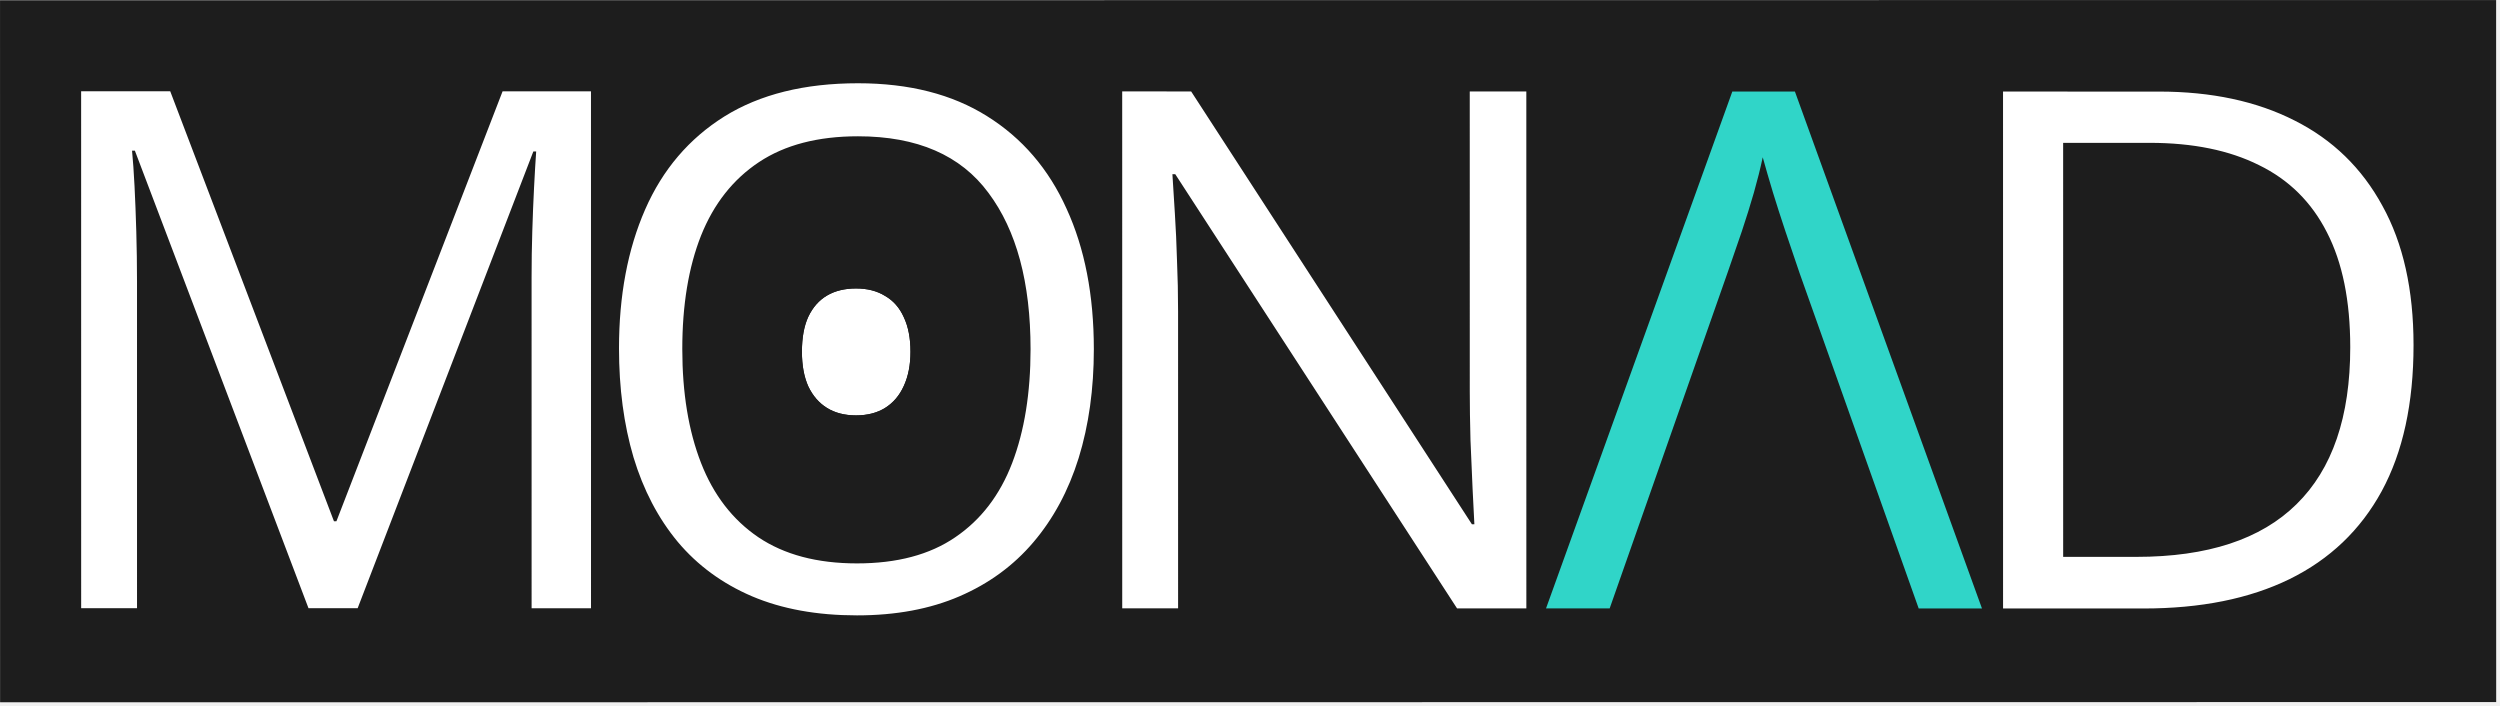
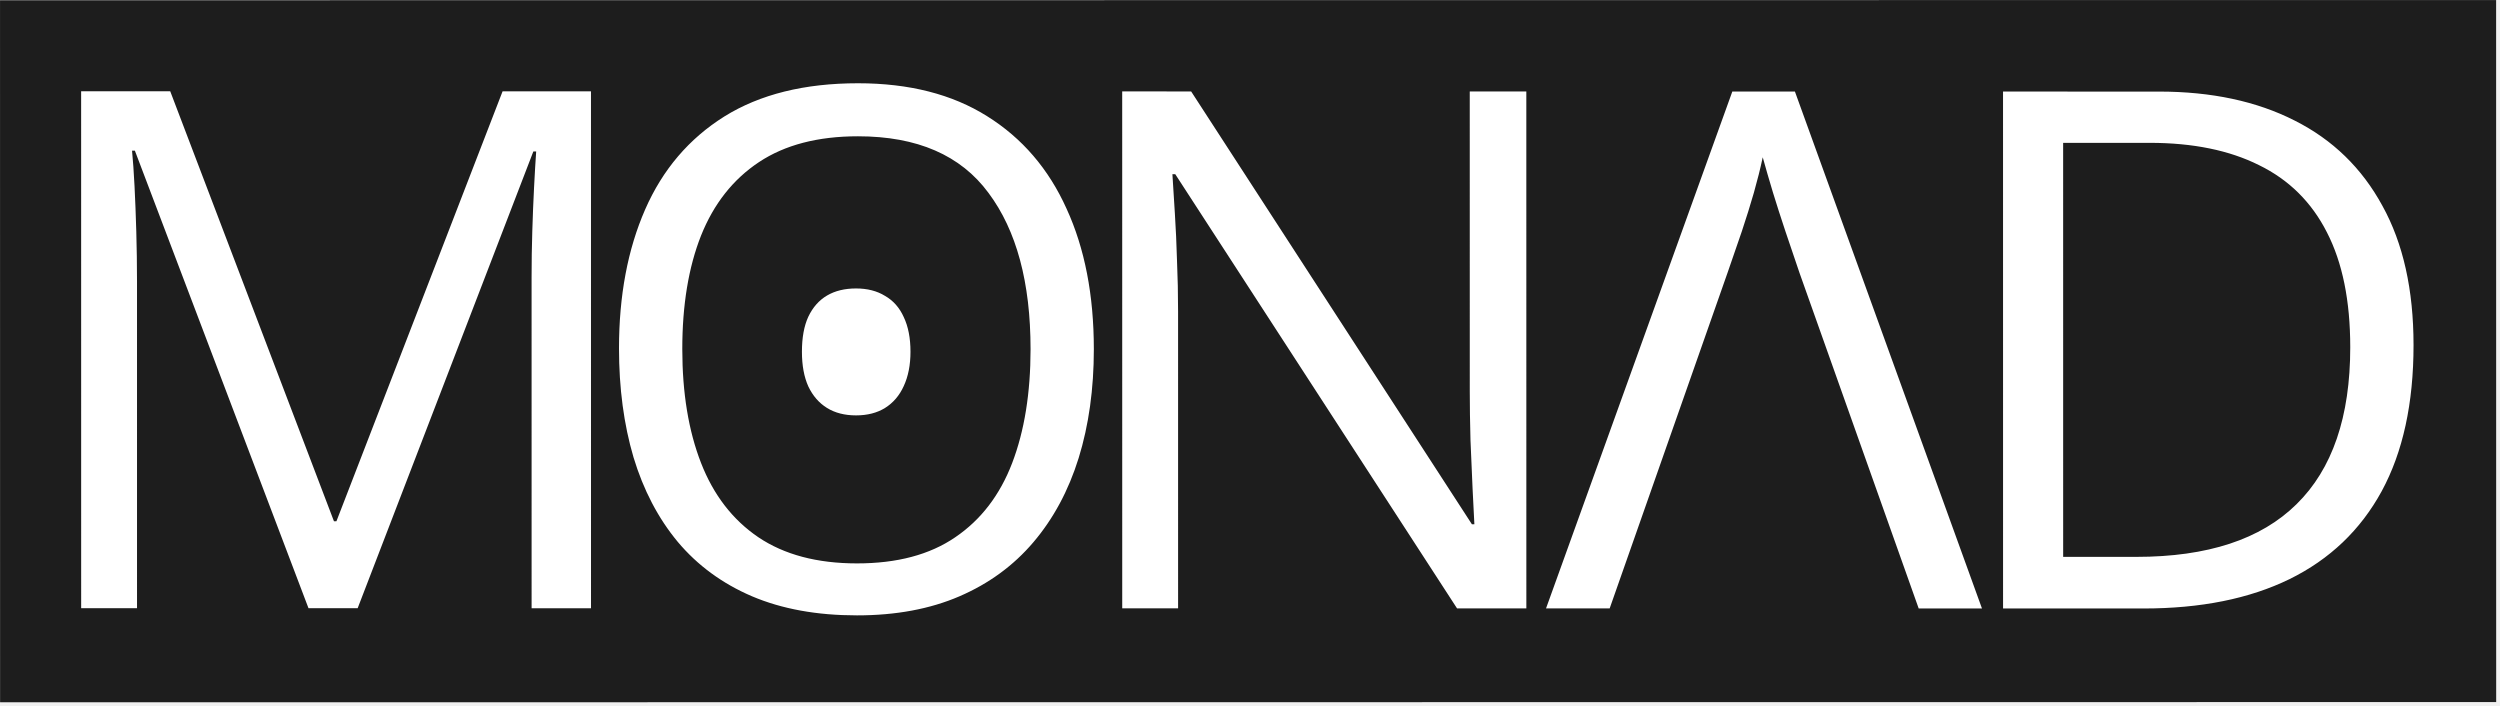
<svg xmlns="http://www.w3.org/2000/svg" width="641" height="181" viewBox="0 0 641 181" fill="none">
  <g clip-path="url(#clip0_353_14)">
    <rect width="180" height="640" transform="translate(0.0214844 180.067) rotate(-90.0049)" fill="#1D1D1D" />
    <g clip-path="url(#clip1_353_14)">
-       <path d="M79.1 155.949L34.583 38.635L33.858 38.635C34.099 41.113 34.311 44.135 34.493 47.701C34.674 51.267 34.825 55.165 34.947 59.395C35.068 63.565 35.128 67.826 35.129 72.178L35.133 155.942L20.81 155.94L20.802 23.404L43.647 23.407L85.626 133.649L86.261 133.649L128.862 23.419L151.526 23.423L151.533 155.959L136.303 155.957L136.299 71.105C136.298 67.176 136.359 63.248 136.479 59.319C136.6 55.331 136.751 51.584 136.932 48.078C137.113 44.513 137.294 41.431 137.475 38.832L136.75 38.832L91.701 155.95L79.1 155.949ZM280.462 89.528C280.462 99.742 279.163 109.049 276.565 117.449C273.967 125.789 270.099 132.981 264.963 139.023C259.886 145.006 253.571 149.628 246.017 152.891C238.462 156.153 229.699 157.784 219.727 157.782C209.453 157.781 200.478 156.148 192.802 152.883C185.187 149.618 178.841 144.964 173.764 138.919C168.748 132.875 164.97 125.652 162.431 117.251C159.953 108.85 158.714 99.543 158.713 89.329C158.712 75.792 160.948 63.916 165.419 53.703C169.891 43.49 176.66 35.544 185.725 29.864C194.85 24.184 206.273 21.346 219.992 21.348C233.106 21.349 244.136 24.161 253.081 29.783C262.086 35.405 268.886 43.323 273.479 53.538C278.134 63.692 280.461 75.689 280.462 89.528ZM174.94 89.513C174.941 100.754 176.543 110.485 179.746 118.704C182.95 126.924 187.846 133.271 194.433 137.744C201.082 142.217 209.513 144.455 219.726 144.456C230 144.458 238.401 142.223 244.928 137.751C251.515 133.28 256.38 126.935 259.522 118.716C262.664 110.497 264.235 100.767 264.235 89.526C264.234 72.423 260.637 59.066 253.445 49.455C246.313 39.785 235.162 34.948 219.992 34.946C209.718 34.944 201.257 37.149 194.609 41.56C187.962 45.971 183.006 52.255 179.743 60.414C176.541 68.512 174.939 78.211 174.94 89.513ZM391.357 155.994L373.589 155.992L301.332 44.658L300.606 44.657C300.788 47.619 300.999 51.003 301.241 54.811C301.483 58.558 301.665 62.577 301.786 66.868C301.968 71.099 302.058 75.42 302.059 79.832L302.063 155.981L287.739 155.979L287.732 23.442L305.41 23.445L377.395 134.416L378.03 134.417C377.909 132.301 377.758 129.31 377.576 125.442C377.395 121.513 377.213 117.313 377.032 112.841C376.91 108.308 376.85 104.108 376.85 100.24L376.845 23.456L391.35 23.458L391.357 155.994ZM618.831 88.49C618.831 103.418 616.112 115.897 610.674 125.929C605.235 135.9 597.349 143.423 587.014 148.499C576.74 153.513 564.26 156.02 549.574 156.017L513.585 156.012L513.577 23.476L553.556 23.481C567.033 23.483 578.637 25.963 588.368 30.92C598.098 35.817 605.593 43.1 610.851 52.771C616.17 62.381 618.83 74.287 618.831 88.49ZM602.604 89.032C602.603 77.126 600.608 67.305 596.619 59.568C592.69 51.832 586.888 46.089 579.212 42.341C571.597 38.533 562.26 36.627 551.2 36.626L528.989 36.623L528.995 142.779L547.761 142.782C566.012 142.784 579.701 138.284 588.826 129.28C598.012 120.276 602.605 106.86 602.604 89.032Z" fill="white" />
-       <path d="M460.215 23.468L508.178 156.011L491.951 156.009L461.396 69.974C460.126 66.287 458.917 62.721 457.769 59.276C456.621 55.831 455.563 52.537 454.596 49.394C453.628 46.191 452.752 43.169 451.966 40.328C451.362 43.169 450.607 46.19 449.7 49.393C448.794 52.536 447.767 55.83 446.619 59.274C445.47 62.658 444.262 66.164 442.993 69.79L412.719 155.997L396.401 155.995L444.169 23.465L460.215 23.468Z" fill="#30D5C8" />
-       <mask id="path-2-outside-1_353_14" maskUnits="userSpaceOnUse" x="200.486" y="67.997" width="38" height="44" fill="black">
-         <rect fill="white" x="200.486" y="67.997" width="38" height="44" />
-         <path d="M205.616 90.188C205.616 86.561 206.16 83.57 207.248 81.213C208.396 78.795 209.998 76.982 212.052 75.774C214.107 74.565 216.585 73.96 219.486 73.96C222.387 73.96 224.865 74.595 226.92 75.864C229.035 77.073 230.637 78.886 231.724 81.303C232.873 83.721 233.447 86.682 233.447 90.188C233.447 93.572 232.873 96.503 231.724 98.981C230.637 101.399 229.035 103.272 226.92 104.602C224.865 105.871 222.387 106.505 219.486 106.505C216.585 106.505 214.107 105.871 212.052 104.602C209.998 103.333 208.396 101.489 207.248 99.072C206.16 96.654 205.616 93.693 205.616 90.188Z" />
-       </mask>
+       <path d="M79.1 155.949L34.583 38.635L33.858 38.635C34.099 41.113 34.311 44.135 34.493 47.701C34.674 51.267 34.825 55.165 34.947 59.395C35.068 63.565 35.128 67.826 35.129 72.178L35.133 155.942L20.81 155.94L20.802 23.404L43.647 23.407L85.626 133.649L86.261 133.649L128.862 23.419L151.526 23.423L151.533 155.959L136.303 155.957L136.299 71.105C136.298 67.176 136.359 63.248 136.479 59.319C136.6 55.331 136.751 51.584 136.932 48.078C137.113 44.513 137.294 41.431 137.475 38.832L136.75 38.832L91.701 155.95L79.1 155.949ZM280.462 89.528C280.462 99.742 279.163 109.049 276.565 117.449C273.967 125.789 270.099 132.981 264.963 139.023C259.886 145.006 253.571 149.628 246.017 152.891C238.462 156.153 229.699 157.784 219.727 157.782C209.453 157.781 200.478 156.148 192.802 152.883C185.187 149.618 178.841 144.964 173.764 138.919C168.748 132.875 164.97 125.652 162.431 117.251C159.953 108.85 158.714 99.543 158.713 89.329C158.712 75.792 160.948 63.916 165.419 53.703C169.891 43.49 176.66 35.544 185.725 29.864C194.85 24.184 206.273 21.346 219.992 21.348C233.106 21.349 244.136 24.161 253.081 29.783C262.086 35.405 268.886 43.323 273.479 53.538C278.134 63.692 280.461 75.689 280.462 89.528ZM174.94 89.513C174.941 100.754 176.543 110.485 179.746 118.704C182.95 126.924 187.846 133.271 194.433 137.744C201.082 142.217 209.513 144.455 219.726 144.456C230 144.458 238.401 142.223 244.928 137.751C251.515 133.28 256.38 126.935 259.522 118.716C262.664 110.497 264.235 100.767 264.235 89.526C264.234 72.423 260.637 59.066 253.445 49.455C246.313 39.785 235.162 34.948 219.992 34.946C209.718 34.944 201.257 37.149 194.609 41.56C187.962 45.971 183.006 52.255 179.743 60.414C176.541 68.512 174.939 78.211 174.94 89.513ZM391.357 155.994L373.589 155.992L301.332 44.658L300.606 44.657C300.788 47.619 300.999 51.003 301.241 54.811C301.483 58.558 301.665 62.577 301.786 66.868C301.968 71.099 302.058 75.42 302.059 79.832L302.063 155.981L287.739 155.979L287.732 23.442L305.41 23.445L377.395 134.416L378.03 134.417C377.909 132.301 377.758 129.31 377.576 125.442C377.395 121.513 377.213 117.313 377.032 112.841C376.91 108.308 376.85 104.108 376.85 100.24L376.845 23.456L391.35 23.458L391.357 155.994ZM460.215 23.468L508.178 156.011L491.951 156.009L461.396 69.974C460.126 66.287 458.917 62.721 457.769 59.276C456.621 55.831 455.563 52.537 454.596 49.394C453.628 46.191 452.752 43.169 451.966 40.328C451.362 43.169 450.607 46.19 449.7 49.393C448.794 52.536 447.767 55.83 446.619 59.274C445.47 62.658 444.262 66.164 442.993 69.79L412.719 155.997L396.401 155.995L444.169 23.465L460.215 23.468ZM618.831 88.49C618.831 103.418 616.112 115.897 610.674 125.929C605.235 135.9 597.349 143.423 587.014 148.499C576.74 153.513 564.26 156.02 549.574 156.017L513.585 156.012L513.577 23.476L553.556 23.481C567.033 23.483 578.637 25.963 588.368 30.92C598.098 35.817 605.593 43.1 610.851 52.771C616.17 62.381 618.83 74.287 618.831 88.49ZM602.604 89.032C602.603 77.126 600.608 67.305 596.619 59.568C592.69 51.832 586.888 46.089 579.212 42.341C571.597 38.533 562.26 36.627 551.2 36.626L528.989 36.623L528.995 142.779L547.761 142.782C566.012 142.784 579.701 138.284 588.826 129.28C598.012 120.276 602.605 106.86 602.604 89.032Z" fill="white" />
      <path d="M205.616 90.188C205.616 86.561 206.16 83.57 207.248 81.213C208.396 78.795 209.998 76.982 212.052 75.774C214.107 74.565 216.585 73.96 219.486 73.96C222.387 73.96 224.865 74.595 226.92 75.864C229.035 77.073 230.637 78.886 231.724 81.303C232.873 83.721 233.447 86.682 233.447 90.188C233.447 93.572 232.873 96.503 231.724 98.981C230.637 101.399 229.035 103.272 226.92 104.602C224.865 105.871 222.387 106.505 219.486 106.505C216.585 106.505 214.107 105.871 212.052 104.602C209.998 103.333 208.396 101.489 207.248 99.072C206.16 96.654 205.616 93.693 205.616 90.188Z" fill="white" />
-       <path d="M207.248 81.213L202.731 79.068L202.72 79.093L202.708 79.118L207.248 81.213ZM226.92 75.864L224.292 80.118L224.365 80.163L224.439 80.206L226.92 75.864ZM231.724 81.303L227.165 83.355L227.186 83.402L227.208 83.449L231.724 81.303ZM231.724 98.981L227.188 96.879L227.176 96.904L227.165 96.929L231.724 98.981ZM226.92 104.602L229.547 108.856L229.564 108.845L229.581 108.835L226.92 104.602ZM207.248 99.072L202.688 101.124L202.709 101.171L202.731 101.217L207.248 99.072ZM210.616 90.188C210.616 87.016 211.098 84.802 211.788 83.308L202.708 79.118C201.222 82.338 200.616 86.107 200.616 90.188L210.616 90.188ZM211.764 83.358C212.538 81.729 213.498 80.724 214.588 80.083L209.517 71.464C206.497 73.241 204.254 75.862 202.731 79.068L211.764 83.358ZM214.588 80.083C215.723 79.415 217.284 78.96 219.486 78.96L219.486 68.96C215.887 68.96 212.491 69.715 209.517 71.464L214.588 80.083ZM219.486 78.96C221.647 78.96 223.173 79.427 224.292 80.118L229.547 71.61C226.557 69.763 223.127 68.96 219.486 68.96L219.486 78.96ZM224.439 80.206C225.555 80.843 226.47 81.812 227.165 83.355L236.284 79.252C234.803 75.96 232.515 73.303 229.4 71.523L224.439 80.206ZM227.208 83.449C227.955 85.022 228.447 87.204 228.447 90.188L238.447 90.188C238.447 86.161 237.79 82.42 236.241 79.158L227.208 83.449ZM228.447 90.188C228.447 93.015 227.967 95.198 227.188 96.879L236.261 101.083C237.779 97.809 238.447 94.129 238.447 90.188L228.447 90.188ZM227.165 96.929C226.455 98.506 225.488 99.596 224.259 100.369L229.581 108.835C232.582 106.948 234.818 104.291 236.284 101.033L227.165 96.929ZM224.292 100.348C223.173 101.039 221.647 101.505 219.486 101.505L219.486 111.505C223.127 111.505 226.557 110.703 229.547 108.856L224.292 100.348ZM219.486 101.505C217.325 101.505 215.799 101.039 214.68 100.348L209.425 108.856C212.415 110.703 215.845 111.505 219.486 111.505L219.486 101.505ZM214.68 100.348C213.532 99.639 212.545 98.571 211.764 96.927L202.731 101.217C204.247 104.407 206.463 107.026 209.425 108.856L214.68 100.348ZM211.807 97.02C211.087 95.42 210.616 93.203 210.616 90.188L200.616 90.188C200.616 94.183 201.232 97.889 202.688 101.124L211.807 97.02Z" fill="#1D1D1D" mask="url(#path-2-outside-1_353_14)" />
    </g>
  </g>
  <defs>
    <clipPath id="clip0_353_14">
      <rect width="180" height="640" fill="white" transform="translate(0.0214844 180.067) rotate(-90.0049)" />
    </clipPath>
    <clipPath id="clip1_353_14">
      <rect width="180" height="600" fill="white" transform="translate(20 176) rotate(-90.0049)" />
    </clipPath>
  </defs>
</svg>
